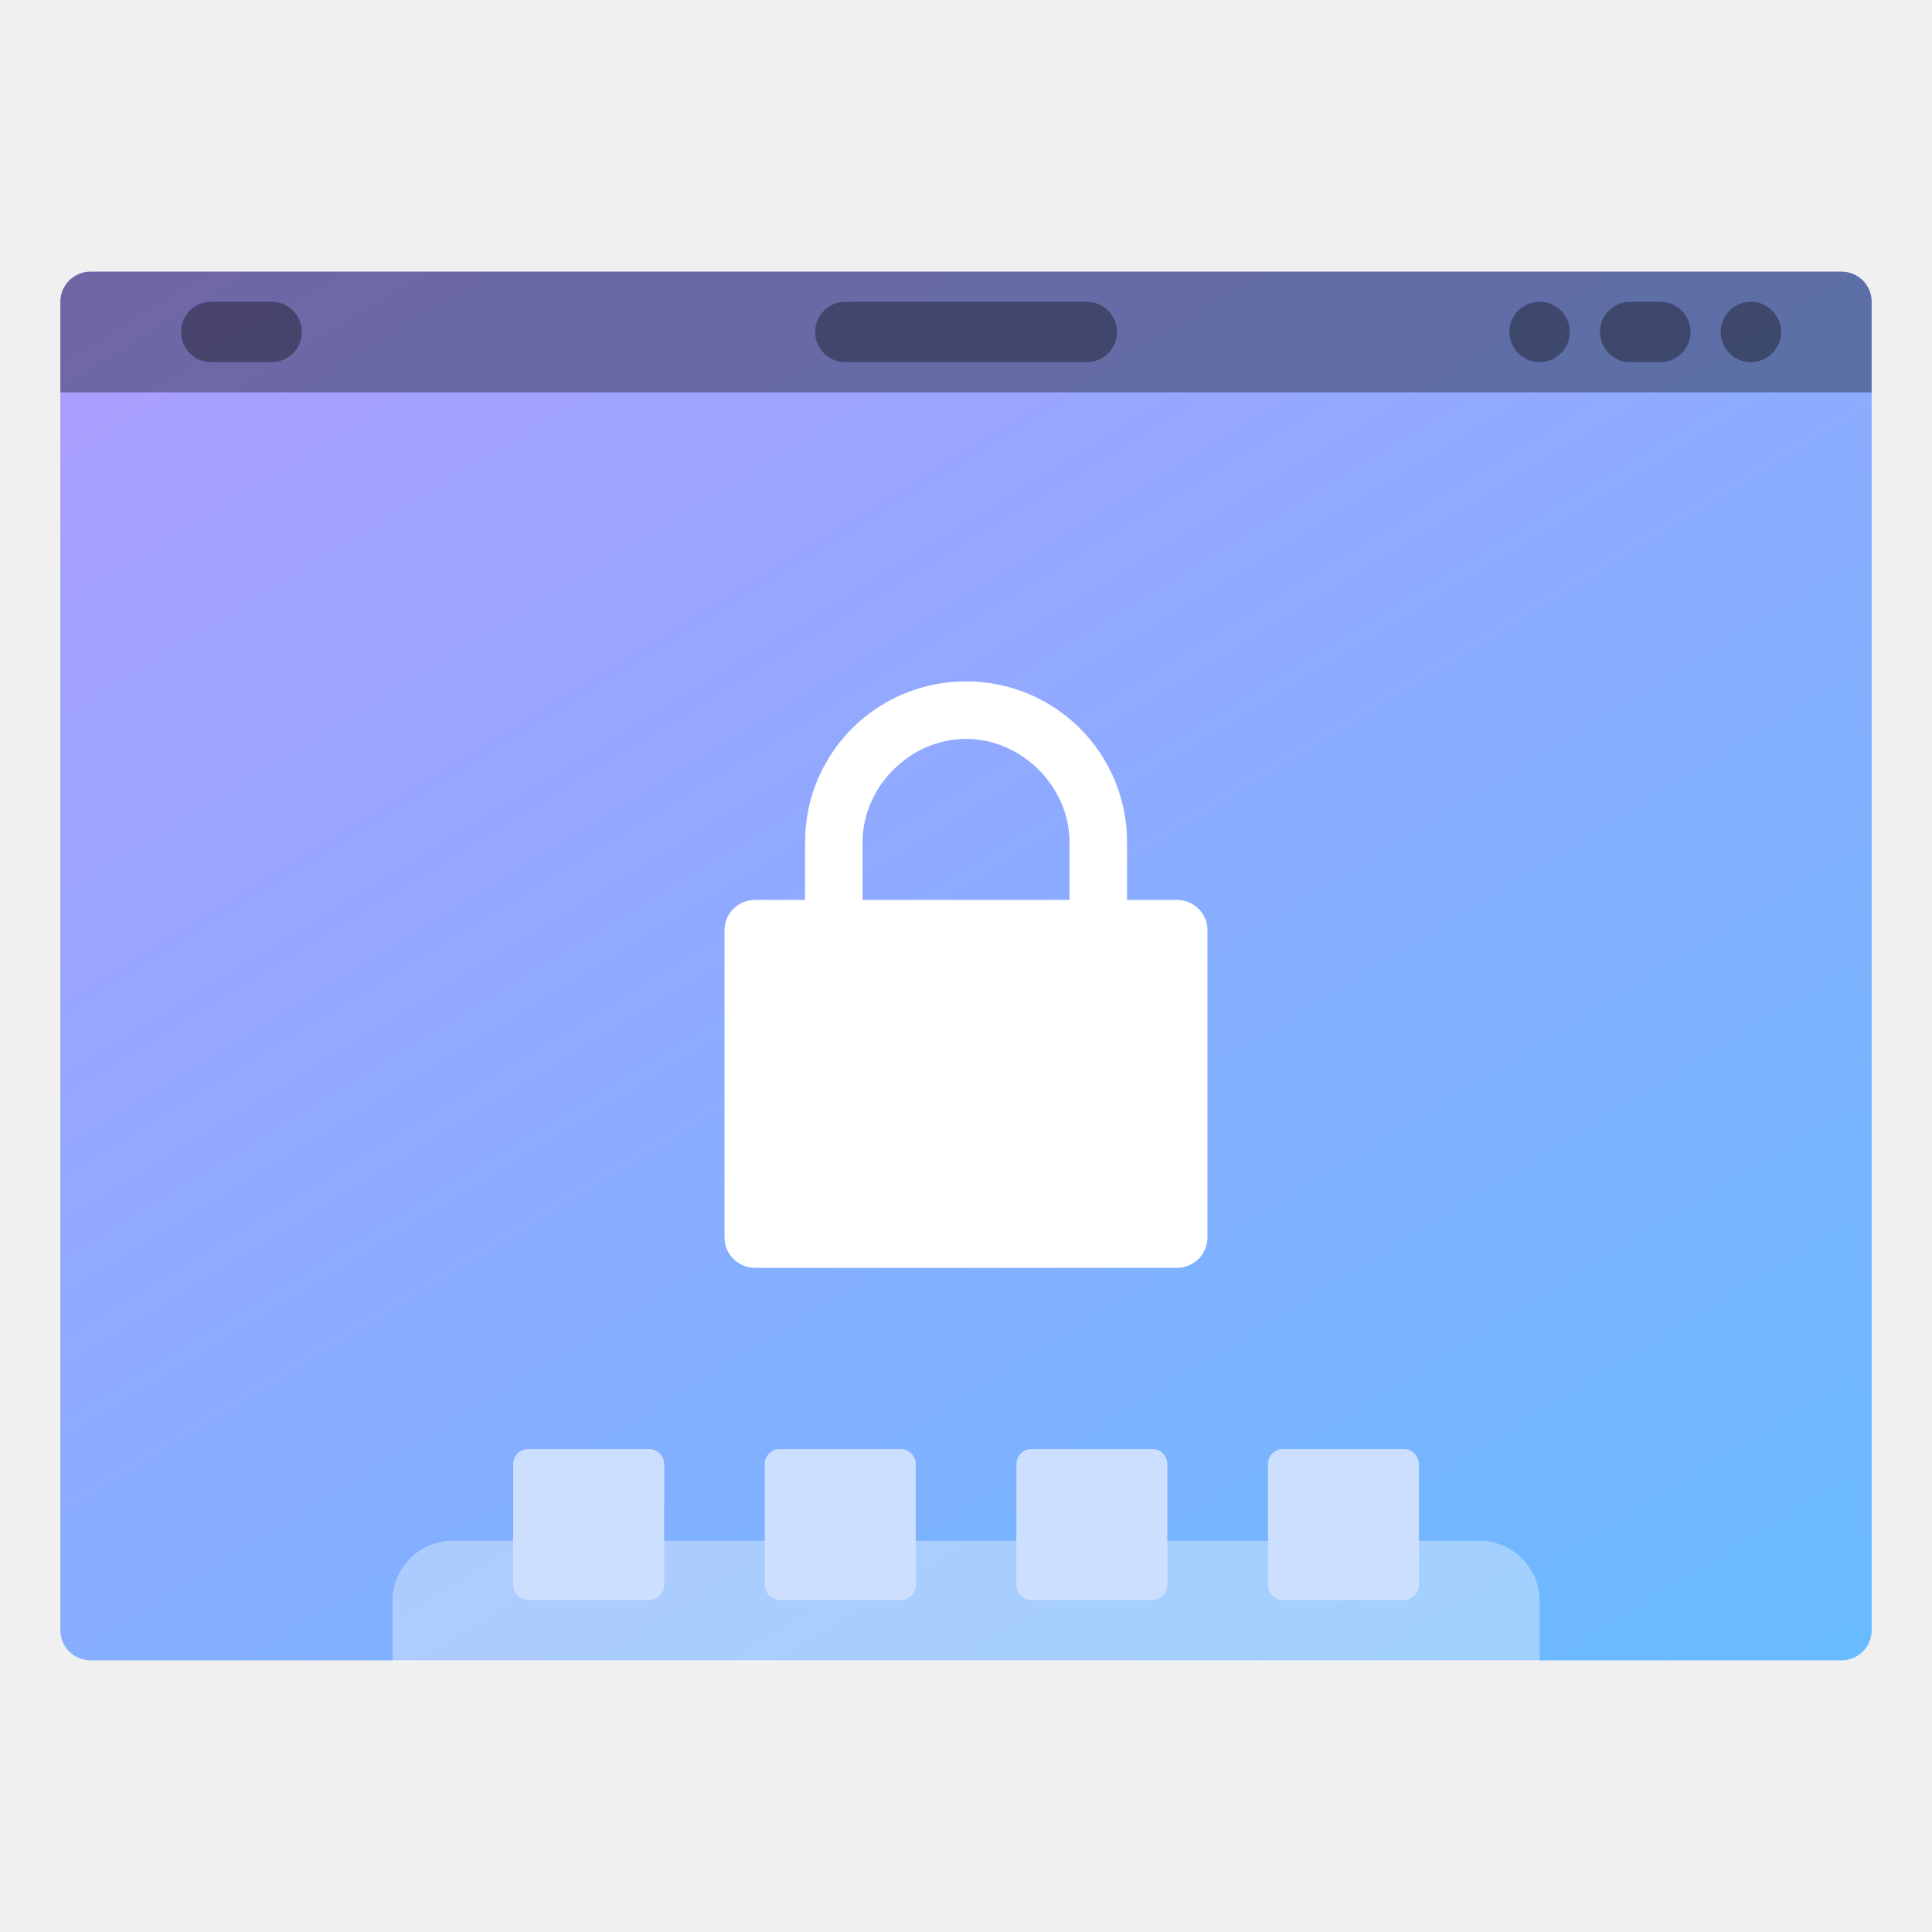
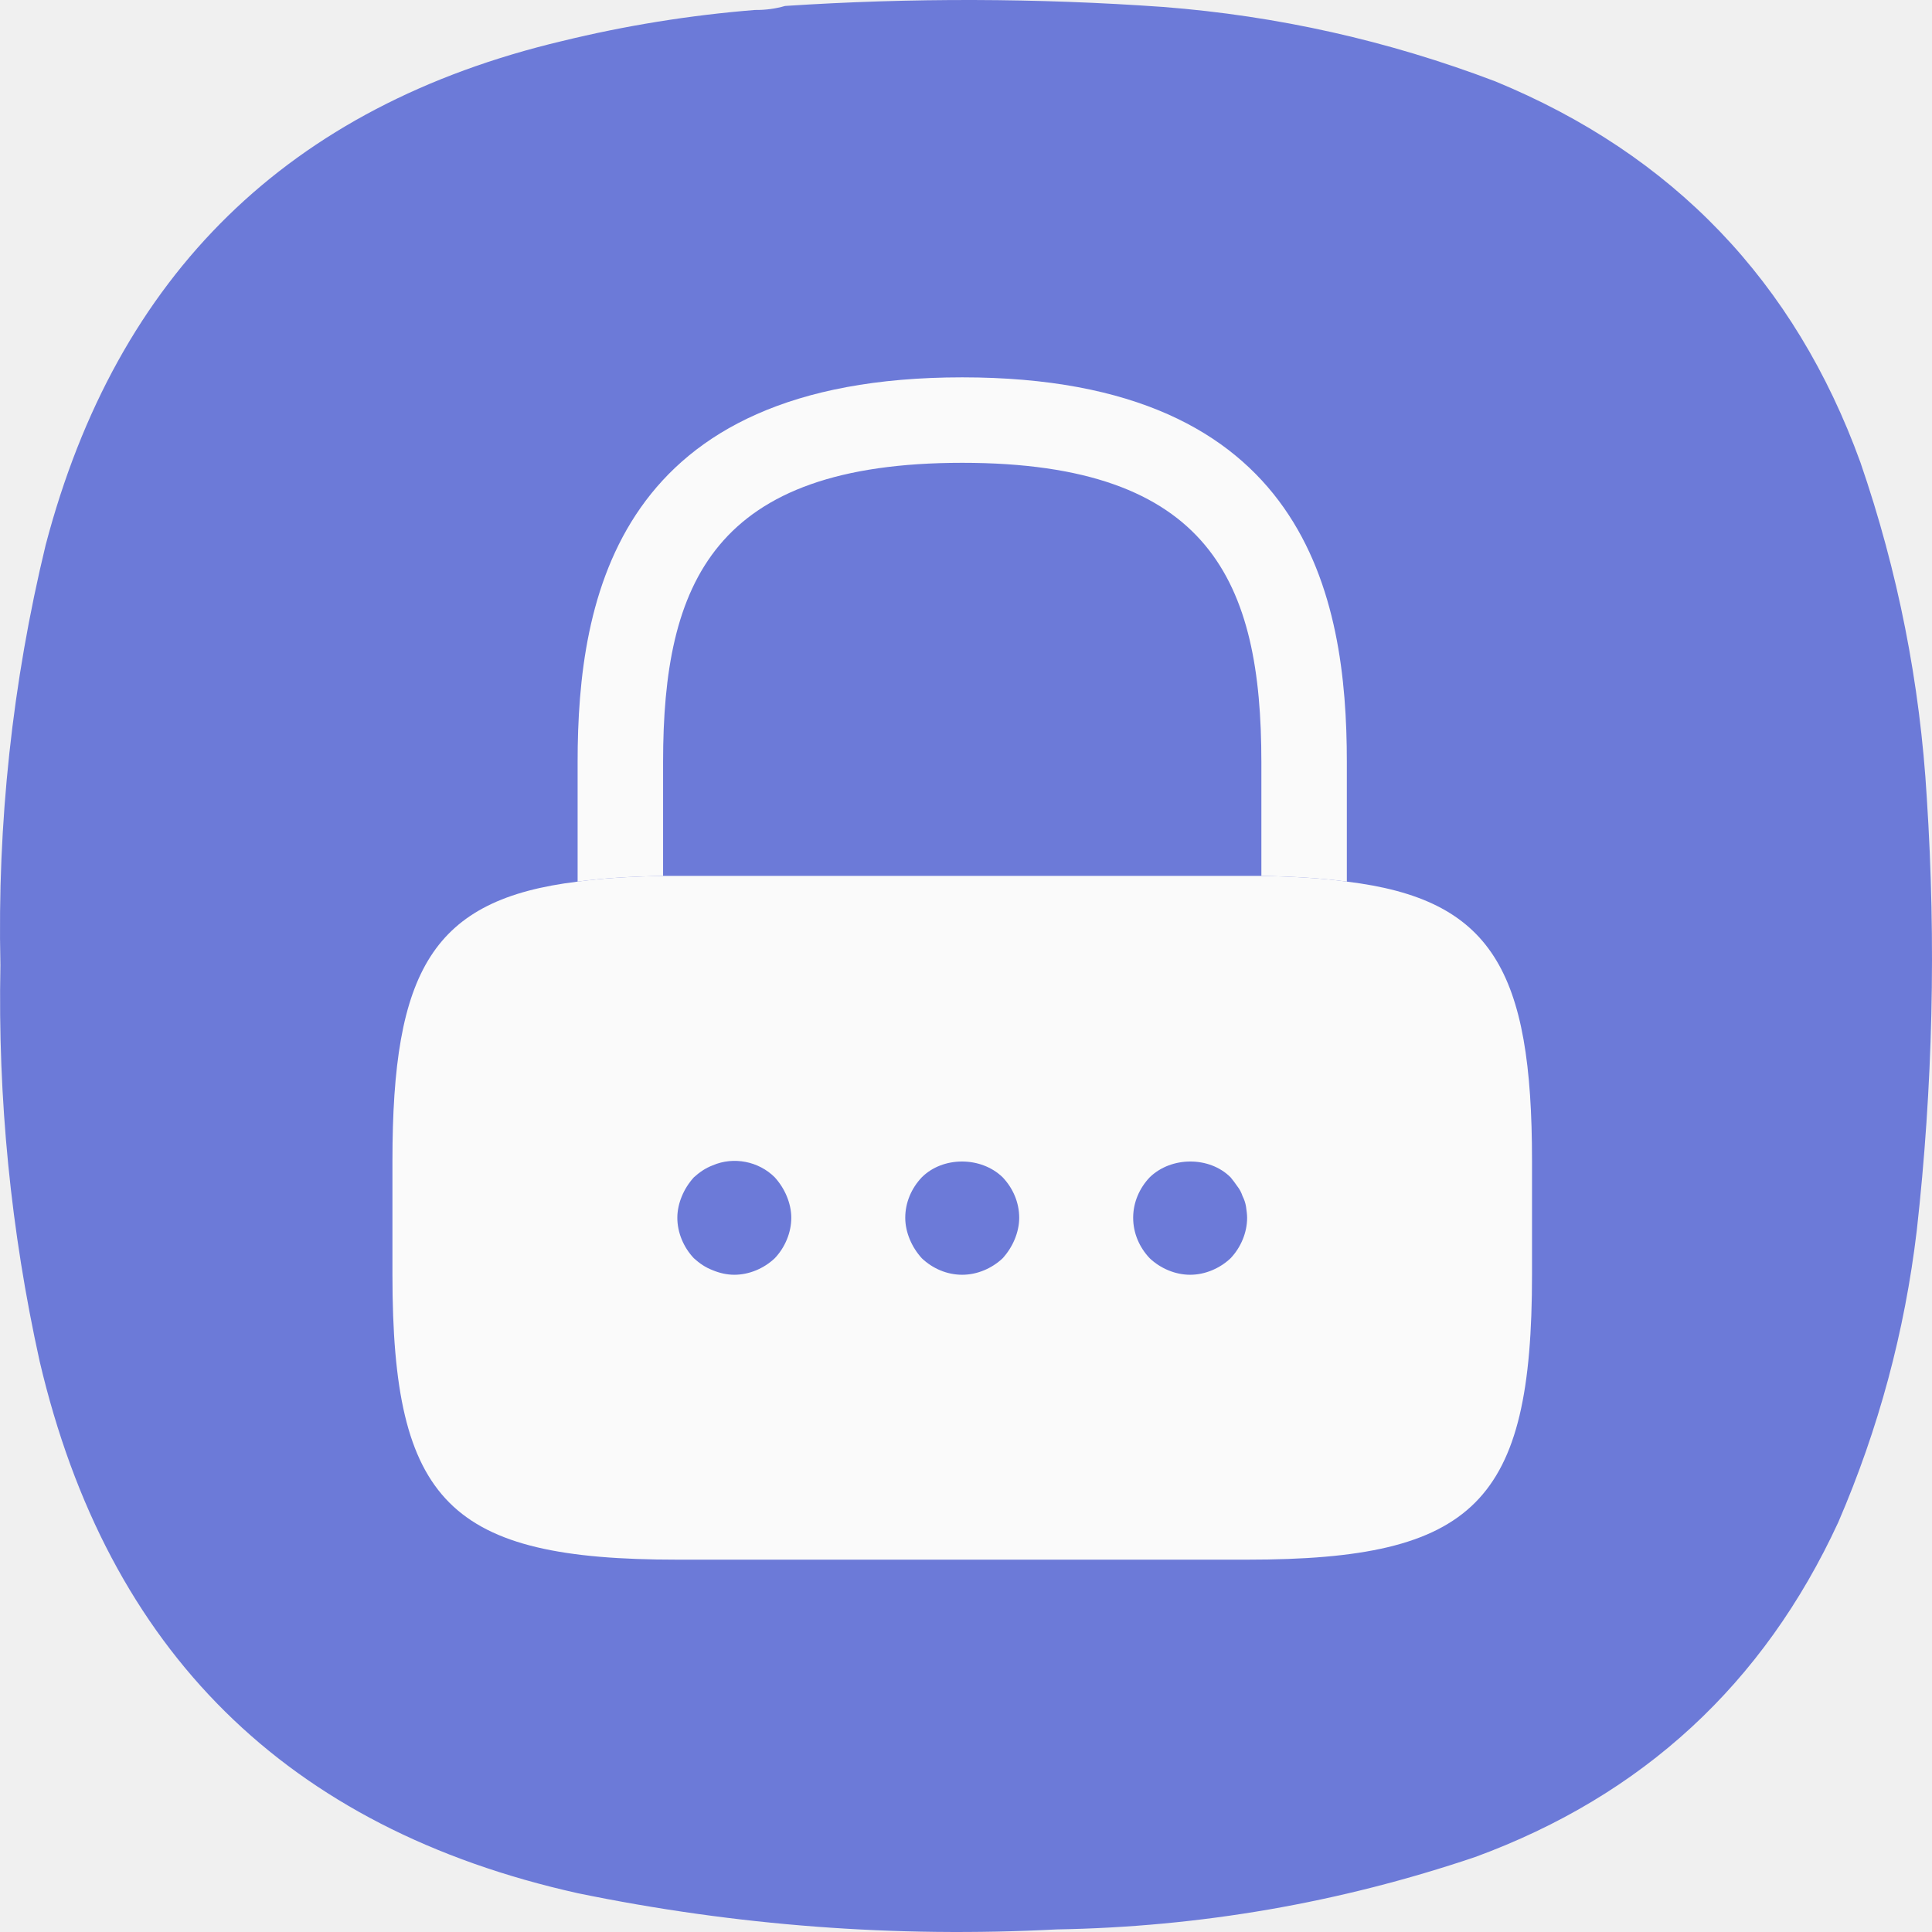
- <svg xmlns="http://www.w3.org/2000/svg" width="64" height="64" viewBox="0 0 16.933 16.933">
-   <defs>
-     <linearGradient id="a" x1="13.229" x2="2.117" y1="297" y2="280.07" gradientTransform="matrix(1.0714 0 0 1 -.605 -280.07)" gradientUnits="userSpaceOnUse">
-       <stop stop-color="#66bcff" offset="0" />
-       <stop stop-color="#b29aff" offset="1" />
-     </linearGradient>
-   </defs>
-   <path d="M.794 2.381H16.14c.146 0 .264.118.264.264v11.642a.264.264 0 0 1-.264.265H.794a.264.264 0 0 1-.265-.265V2.645c0-.146.118-.264.265-.264z" fill="url(#a)" style="paint-order:stroke markers fill" />
-   <path d="M3.97 13.504a.528.528 0 0 0-.53.53v.53h10.054v-.53a.528.528 0 0 0-.53-.53z" fill="#fff" opacity=".35" style="paint-order:stroke markers fill" />
-   <rect x="1.587" y="2.645" width="1.058" height=".529" ry=".265" opacity=".35" style="paint-order:stroke markers fill" />
-   <rect x="7.144" y="2.645" width="2.646" height=".529" ry=".265" opacity=".35" style="paint-order:stroke markers fill" />
-   <rect x="15.081" y="2.645" width=".529" height=".529" ry=".265" opacity=".35" style="paint-order:stroke markers fill" />
-   <rect x="14.023" y="2.645" width=".794" height=".529" ry=".265" opacity=".35" style="paint-order:stroke markers fill" />
-   <rect x="13.229" y="2.645" width=".529" height=".529" ry=".265" opacity=".35" style="paint-order:stroke markers fill" />
-   <g fill="#ccdfff">
-     <rect x="4.498" y="12.7" width="1.323" height="1.323" ry=".132" style="paint-order:stroke markers fill" />
-     <rect x="6.703" y="12.7" width="1.323" height="1.323" ry=".132" style="paint-order:stroke markers fill" />
-     <rect x="8.908" y="12.7" width="1.323" height="1.323" ry=".132" style="paint-order:stroke markers fill" />
-     <rect x="11.113" y="12.7" width="1.323" height="1.323" ry=".132" style="paint-order:stroke markers fill" />
-   </g>
-   <path d="M.794 2.381a.264.264 0 0 0-.265.265v.793h15.875v-.793a.264.264 0 0 0-.264-.265z" opacity=".35" style="paint-order:stroke markers fill" />
-   <path d="M8.467 5.972c-.782 0-1.411.629-1.411 1.41v.53h.504v-.53c0-.488.418-.906.907-.906.488 0 .907.418.907.907v.529h.504v-.53c0-.781-.63-1.41-1.411-1.41z" fill="#fff" />
-   <rect transform="matrix(0 -1 -1 0 0 0)" x="-11.112" y="-10.583" width="3.225" height="4.233" rx=".266" ry=".269" fill="#fff" />
+ <svg xmlns="http://www.w3.org/2000/svg" width="256" height="256" viewBox="0 0 256 256" fill="none">
+   <path fill-rule="evenodd" clip-rule="evenodd" d="M100.027 1.322C101.421 1.337 102.754 1.159 104.025 0.789C120.733 -0.306 137.439 -0.261 154.144 0.922C169.291 2.102 183.953 5.389 198.131 10.781C221.702 20.485 237.831 37.317 246.517 61.275C251.484 75.7 254.417 90.533 255.314 105.774C256.556 124.913 256.112 144.01 253.981 163.063C252.387 176.456 248.921 189.335 243.584 201.7C233.686 223.14 217.647 237.928 195.465 246.066C177.491 252.139 159.007 255.337 140.015 255.658C118.652 256.769 97.503 255.171 76.567 250.862C38.032 242.278 14.261 218.785 5.255 180.383C1.433 163.097 -0.3 145.599 0.056 127.891C-0.37 109.061 1.629 90.497 6.054 72.2C15.496 36.295 38.289 14.045 74.434 5.452C82.857 3.393 91.387 2.016 100.027 1.322Z" fill="#6C7AD8" />
+   <path d="M178.463 100.963V116.818C175.141 116.365 171.366 116.138 167.138 116.063V100.963C167.138 77.18 160.418 61.325 127.5 61.325C94.582 61.325 87.862 77.18 87.862 100.963V116.063C83.635 116.138 79.859 116.365 76.537 116.818V100.963C76.537 79.067 81.823 50 127.5 50C173.178 50 178.463 79.067 178.463 100.963Z" fill="#FAFAFA" />
+   <path d="M178.463 116.818C175.141 116.365 171.366 116.138 167.138 116.063H87.862C83.635 116.138 79.859 116.365 76.537 116.818C57.285 119.158 52 128.596 52 153.813V168.913C52 199.113 59.55 206.663 89.75 206.663H165.25C195.45 206.663 203 199.113 203 168.913V153.813C203 128.596 197.715 119.158 178.463 116.818ZM102.661 166.723C101.226 168.082 99.263 168.913 97.3 168.913C96.319 168.913 95.337 168.686 94.431 168.309C93.45 167.931 92.695 167.403 91.939 166.723C90.581 165.289 89.75 163.326 89.75 161.363C89.75 160.381 89.977 159.4 90.354 158.494C90.731 157.588 91.26 156.757 91.939 156.002C92.695 155.323 93.45 154.794 94.431 154.417C97.225 153.209 100.547 153.888 102.661 156.002C103.34 156.757 103.869 157.588 104.246 158.494C104.624 159.4 104.85 160.381 104.85 161.363C104.85 163.326 104.02 165.289 102.661 166.723ZM134.446 164.232C134.069 165.138 133.54 165.968 132.861 166.723C131.426 168.082 129.463 168.913 127.5 168.913C125.462 168.913 123.574 168.082 122.14 166.723C121.46 165.968 120.932 165.138 120.554 164.232C120.176 163.326 119.95 162.344 119.95 161.363C119.95 159.324 120.781 157.437 122.14 156.002C124.933 153.209 129.992 153.209 132.861 156.002C134.22 157.437 135.05 159.324 135.05 161.363C135.05 162.344 134.824 163.326 134.446 164.232ZM163.06 166.723C161.626 168.082 159.663 168.913 157.7 168.913C155.737 168.913 153.774 168.082 152.34 166.723C150.98 165.289 150.15 163.401 150.15 161.363C150.15 159.324 150.98 157.437 152.34 156.002C155.209 153.209 160.267 153.209 163.06 156.002C163.362 156.38 163.665 156.757 163.966 157.21C164.269 157.588 164.495 158.041 164.646 158.494C164.873 158.947 165.023 159.4 165.099 159.853C165.174 160.381 165.25 160.91 165.25 161.363C165.25 163.326 164.419 165.289 163.06 166.723Z" fill="#FAFAFA" />
</svg>
